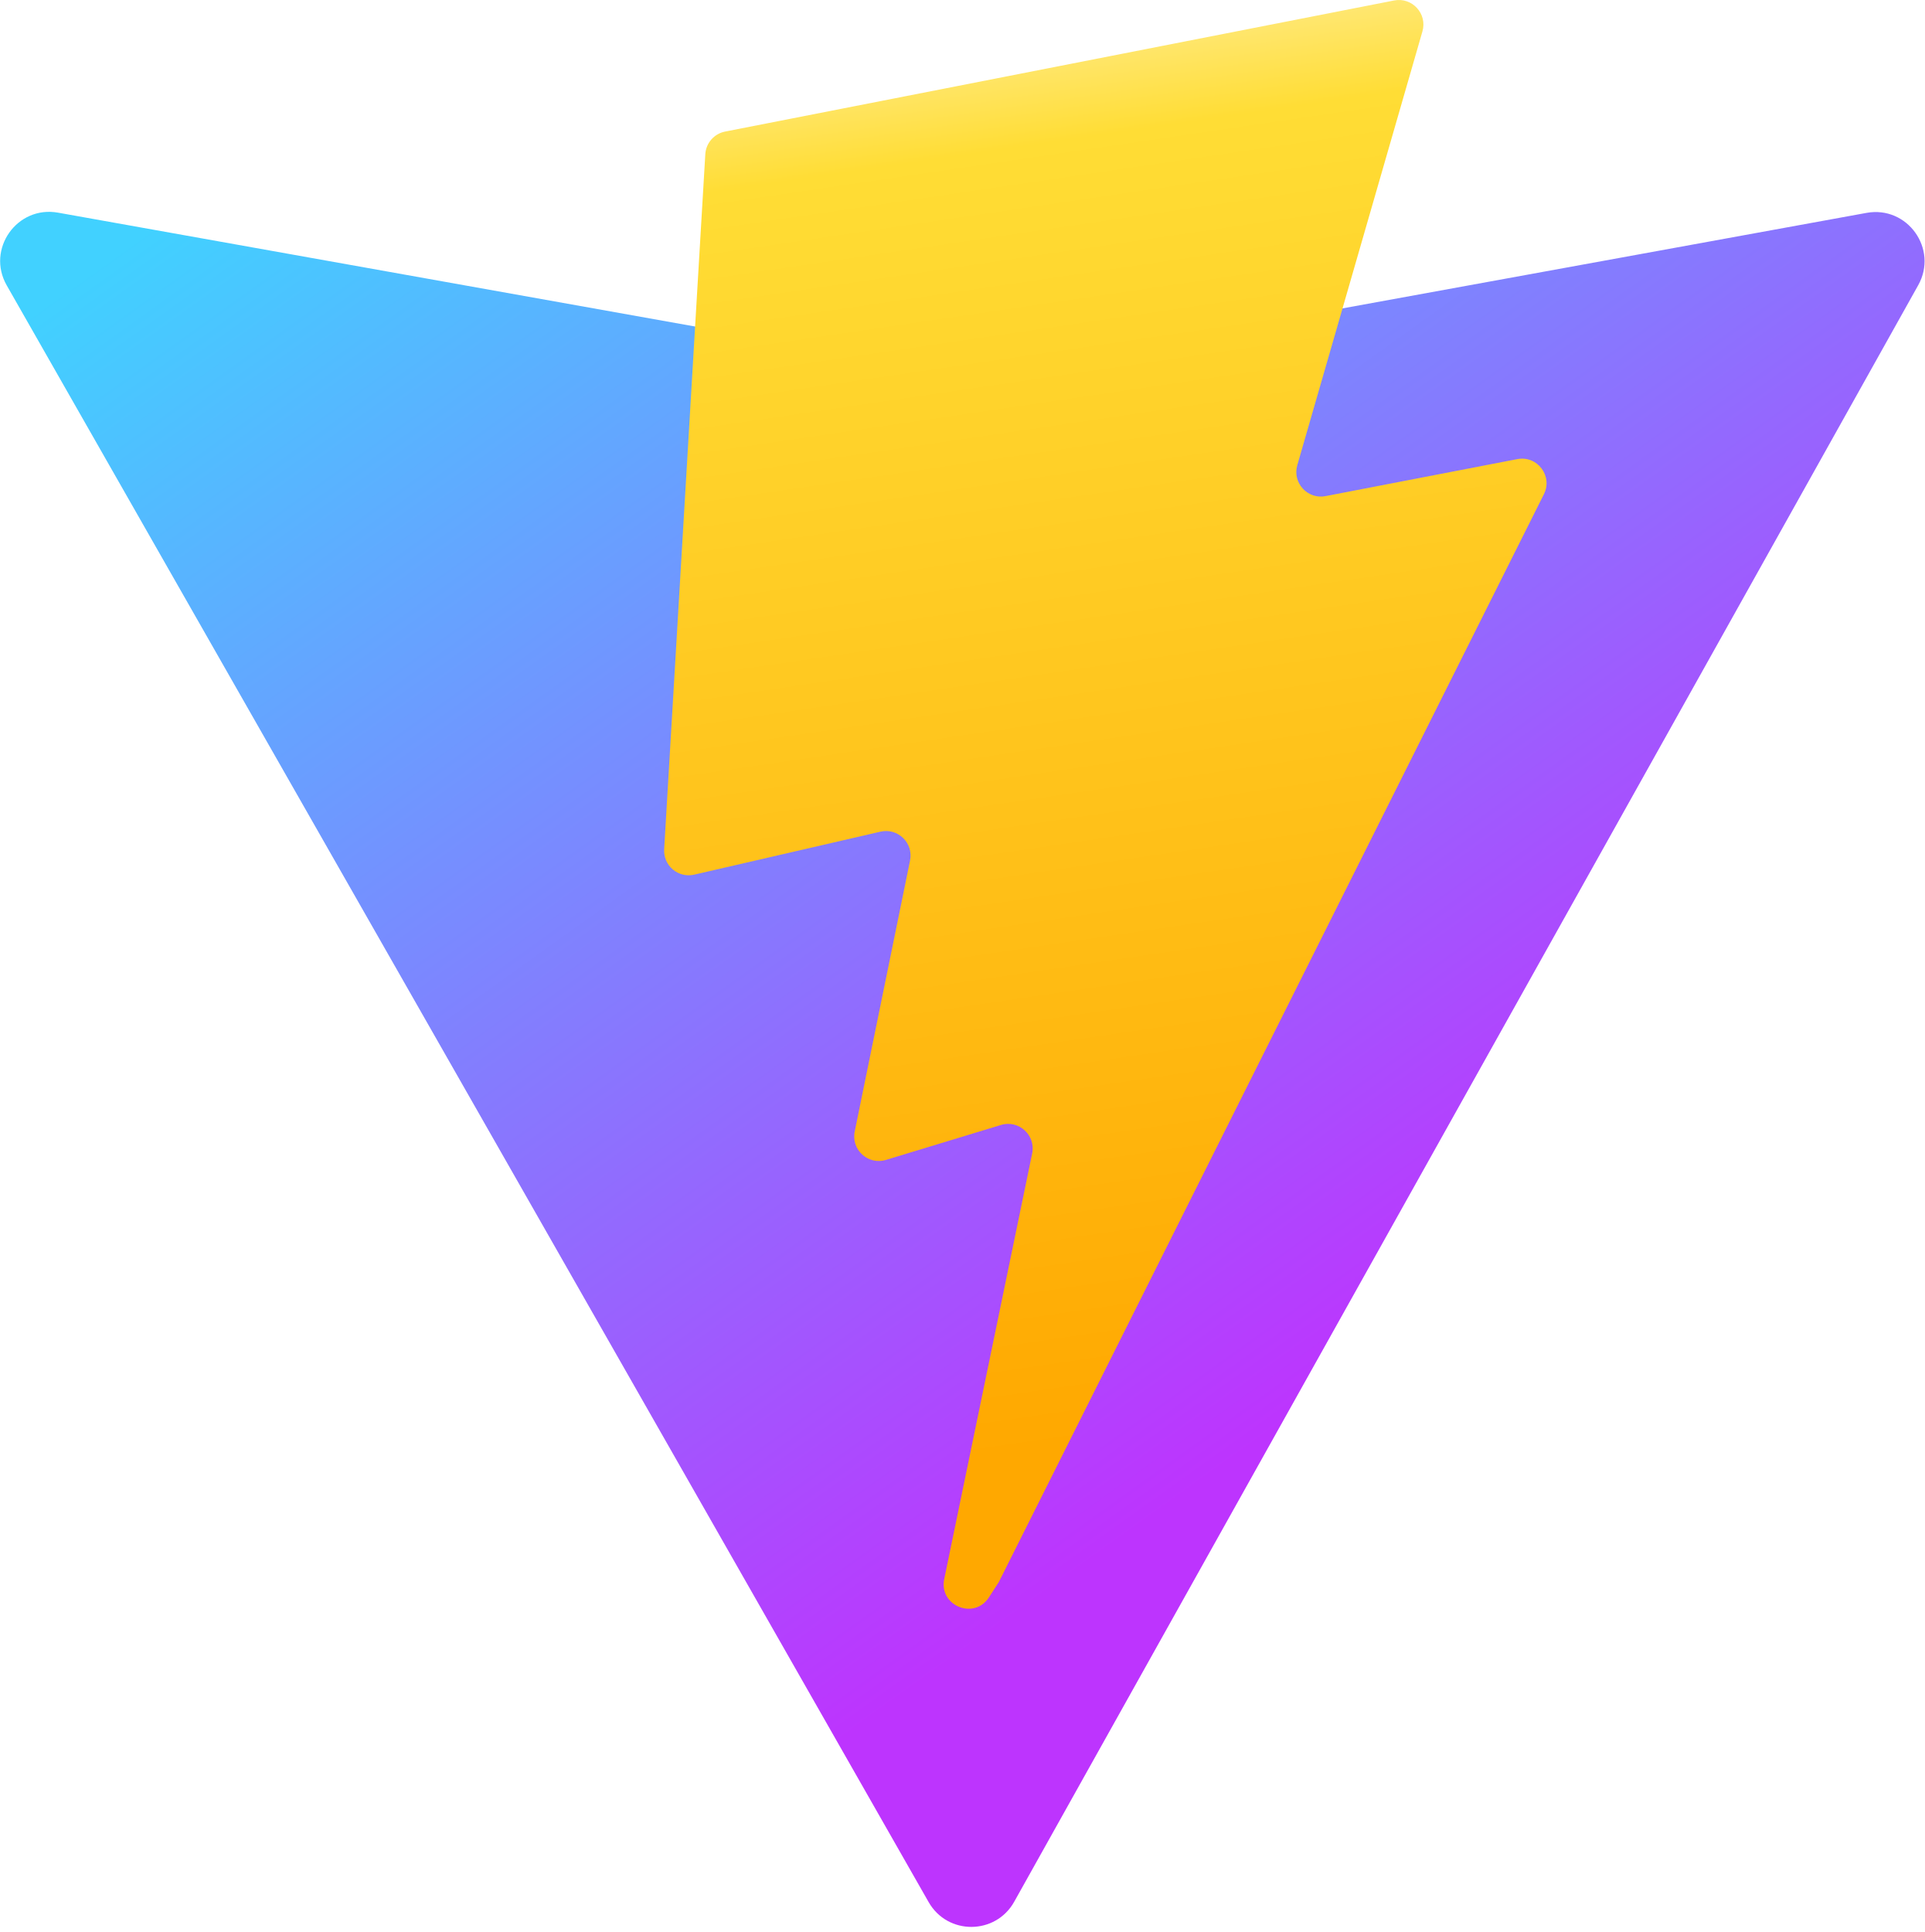
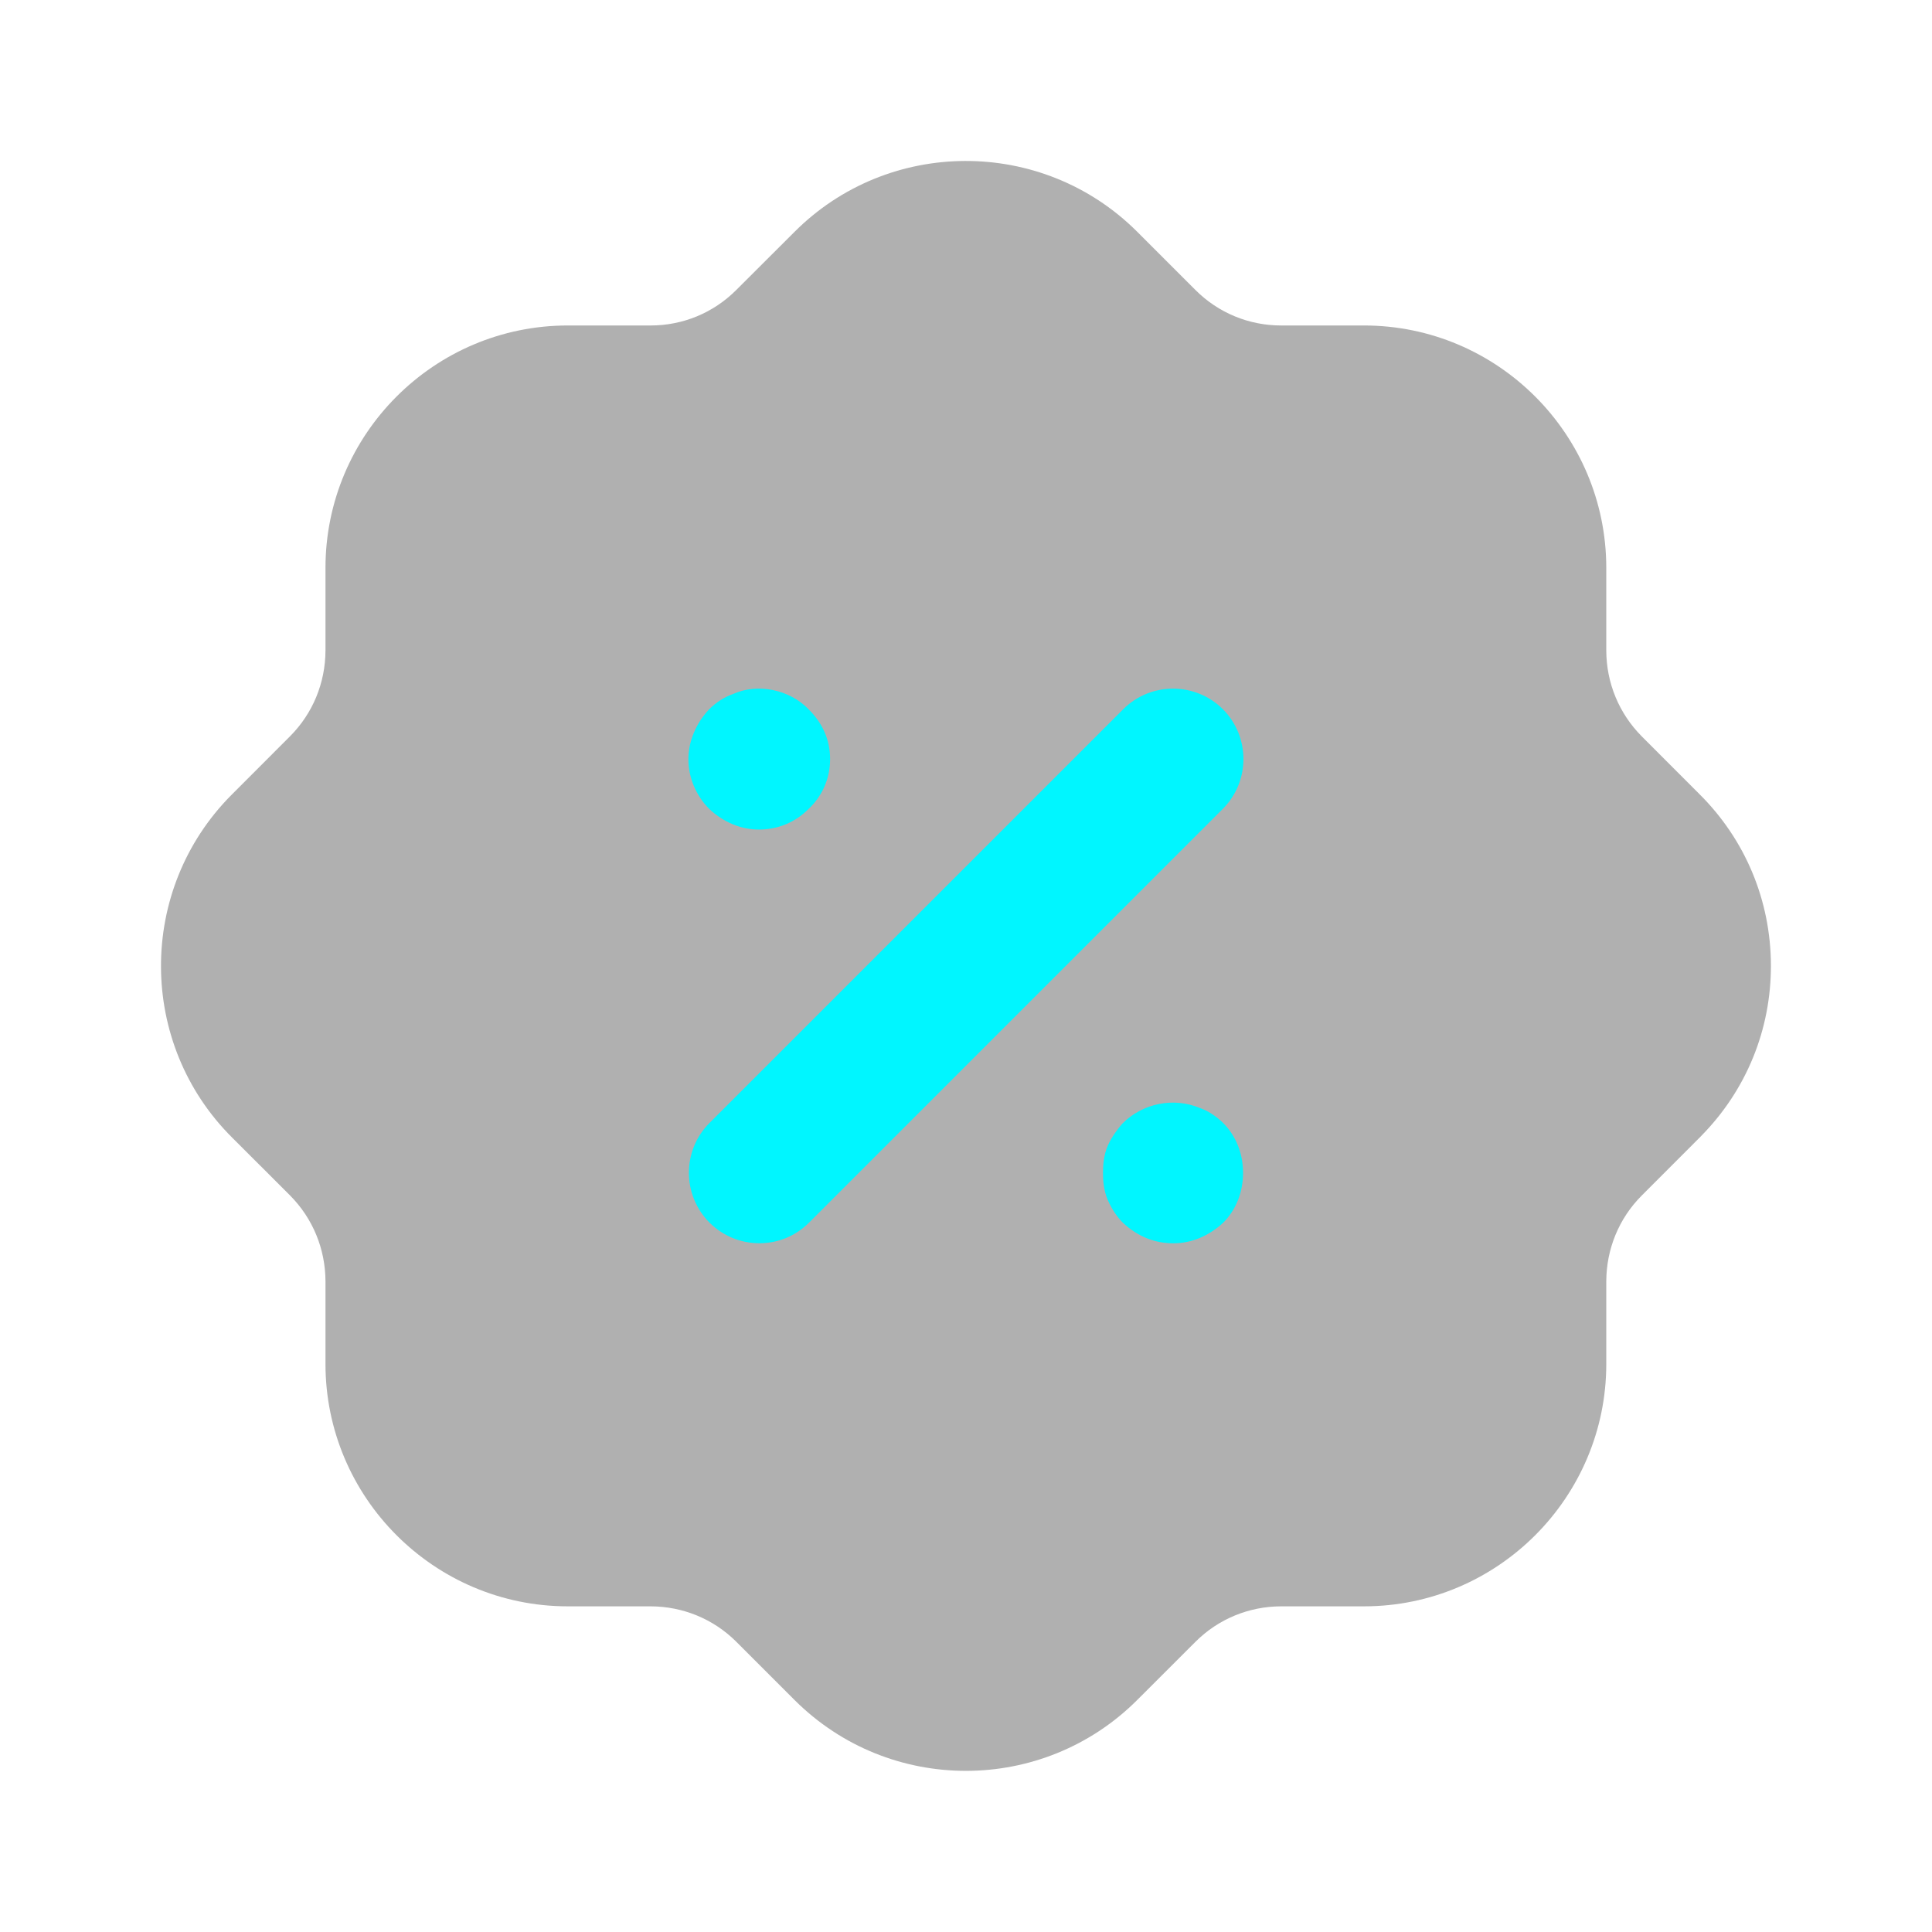
- <svg xmlns="http://www.w3.org/2000/svg" aria-hidden="true" role="img" class="iconify iconify--logos" width="31.88" height="32" preserveAspectRatio="xMidYMid meet" viewBox="0 0 256 257">
-   <defs>
-     <linearGradient id="IconifyId1813088fe1fbc01fb466" x1="-.828%" x2="57.636%" y1="7.652%" y2="78.411%">
-       <stop offset="0%" stop-color="#41D1FF" />
-       <stop offset="100%" stop-color="#BD34FE" />
-     </linearGradient>
-     <linearGradient id="IconifyId1813088fe1fbc01fb467" x1="43.376%" x2="50.316%" y1="2.242%" y2="89.03%">
-       <stop offset="0%" stop-color="#FFEA83" />
-       <stop offset="8.333%" stop-color="#FFDD35" />
-       <stop offset="100%" stop-color="#FFA800" />
-     </linearGradient>
-   </defs>
-   <path fill="url(#IconifyId1813088fe1fbc01fb466)" d="M255.153 37.938L134.897 252.976c-2.483 4.44-8.862 4.466-11.382.048L.875 37.958c-2.746-4.814 1.371-10.646 6.827-9.67l120.385 21.517a6.537 6.537 0 0 0 2.322-.004l117.867-21.483c5.438-.991 9.574 4.796 6.877 9.62Z" />
-   <path fill="url(#IconifyId1813088fe1fbc01fb467)" d="M185.432.063L96.44 17.501a3.268 3.268 0 0 0-2.634 3.014l-5.474 92.456a3.268 3.268 0 0 0 3.997 3.378l24.777-5.718c2.318-.535 4.413 1.507 3.936 3.838l-7.361 36.047c-.495 2.426 1.782 4.5 4.151 3.78l15.304-4.649c2.372-.72 4.652 1.36 4.15 3.788l-11.698 56.621c-.732 3.542 3.979 5.473 5.943 2.437l1.313-2.028l72.516-144.72c1.215-2.423-.88-5.186-3.54-4.672l-25.505 4.922c-2.396.462-4.435-1.77-3.759-4.114l16.646-57.705c.677-2.35-1.37-4.583-3.769-4.113Z" />
+ <svg xmlns="http://www.w3.org/2000/svg" width="32" height="32" viewBox="0 0 32 32" fill="none">
+   <path opacity="0.4" d="M15.999 29.331C14.973 29.331 13.95 28.942 13.167 28.164L12.194 27.191C11.816 26.815 11.311 26.607 10.775 26.606H9.405C7.192 26.606 5.391 24.804 5.391 22.591V21.22C5.389 20.686 5.181 20.18 4.804 19.8L3.847 18.844C2.279 17.286 2.272 14.738 3.832 13.168L4.805 12.194C5.181 11.816 5.389 11.311 5.391 10.775V9.407C5.391 7.192 7.192 5.391 9.405 5.391H10.776C11.311 5.391 11.815 5.183 12.195 4.803L13.153 3.847C14.712 2.279 17.259 2.271 18.829 3.832L19.803 4.806C20.181 5.183 20.686 5.391 21.22 5.391H22.591C24.804 5.391 26.605 7.192 26.605 9.407V10.776C26.607 11.311 26.815 11.816 27.192 12.196L28.149 13.154C28.908 13.908 29.328 14.914 29.332 15.987C29.335 17.054 28.924 18.058 28.176 18.816C28.163 18.83 28.151 18.844 28.137 18.856L27.191 19.803C26.815 20.18 26.607 20.686 26.605 21.222V22.591C26.605 24.804 24.804 26.606 22.591 26.606H21.22C20.686 26.607 20.18 26.815 19.802 27.192L18.843 28.15C18.061 28.936 17.029 29.331 15.999 29.331" fill="#393939" />
+   <path fill-rule="evenodd" clip-rule="evenodd" d="M13.39 13.401C13.17 13.621 12.885 13.74 12.569 13.74C12.273 13.74 11.982 13.619 11.749 13.4C11.528 13.18 11.402 12.879 11.402 12.573C11.402 12.283 11.525 11.984 11.741 11.753C11.86 11.633 12.001 11.543 12.142 11.495C12.545 11.311 13.08 11.419 13.397 11.752C13.51 11.865 13.597 11.989 13.654 12.119C13.717 12.257 13.749 12.415 13.749 12.573C13.749 12.891 13.622 13.185 13.39 13.401ZM20.254 11.746C19.799 11.293 19.059 11.293 18.605 11.746L11.751 18.6C11.297 19.054 11.297 19.794 11.751 20.25C11.973 20.47 12.265 20.592 12.577 20.592C12.889 20.592 13.181 20.47 13.401 20.25L20.254 13.397C20.709 12.941 20.709 12.202 20.254 11.746ZM19.874 18.352C19.442 18.171 18.93 18.269 18.589 18.611C18.518 18.693 18.418 18.821 18.35 18.972C18.278 19.135 18.269 19.309 18.269 19.427C18.269 19.544 18.278 19.717 18.35 19.88C18.417 20.029 18.497 20.151 18.602 20.256C18.844 20.48 19.124 20.593 19.436 20.593C19.732 20.593 20.022 20.473 20.261 20.251C20.473 20.039 20.589 19.745 20.589 19.427C20.589 19.107 20.473 18.815 20.26 18.601C20.142 18.485 20.001 18.395 19.874 18.352Z" fill="#00F6FF" />
</svg>
